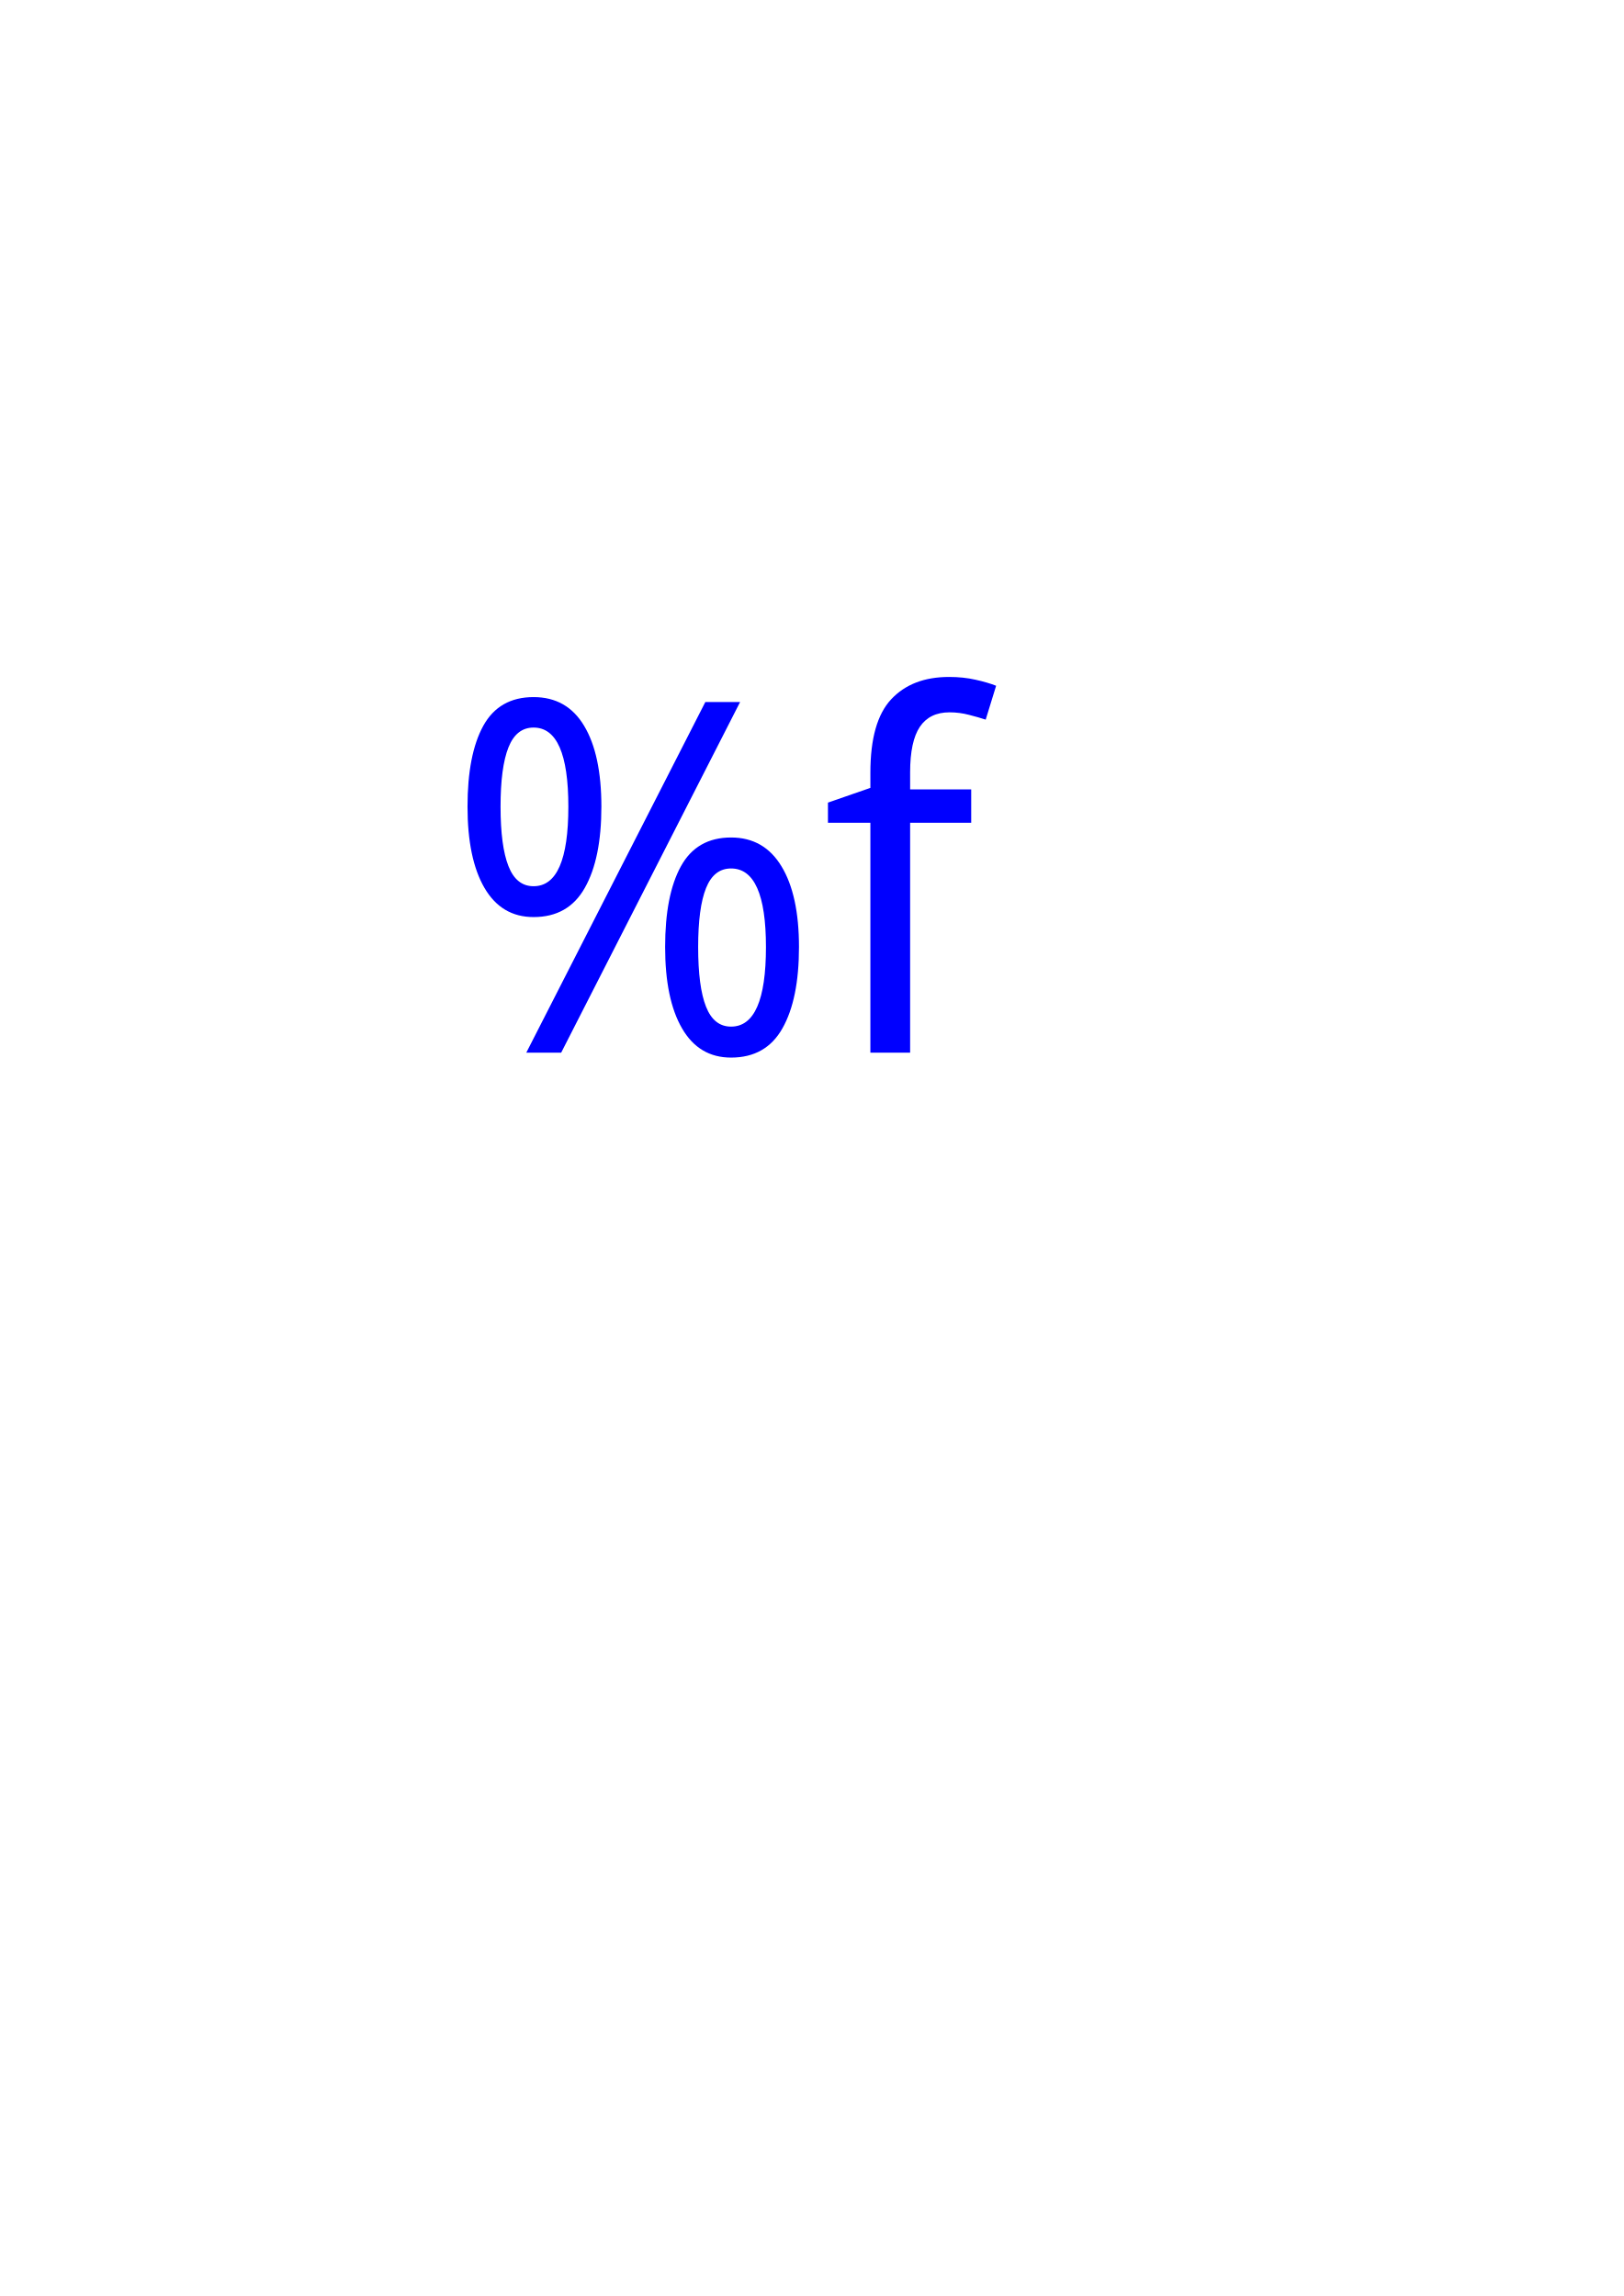
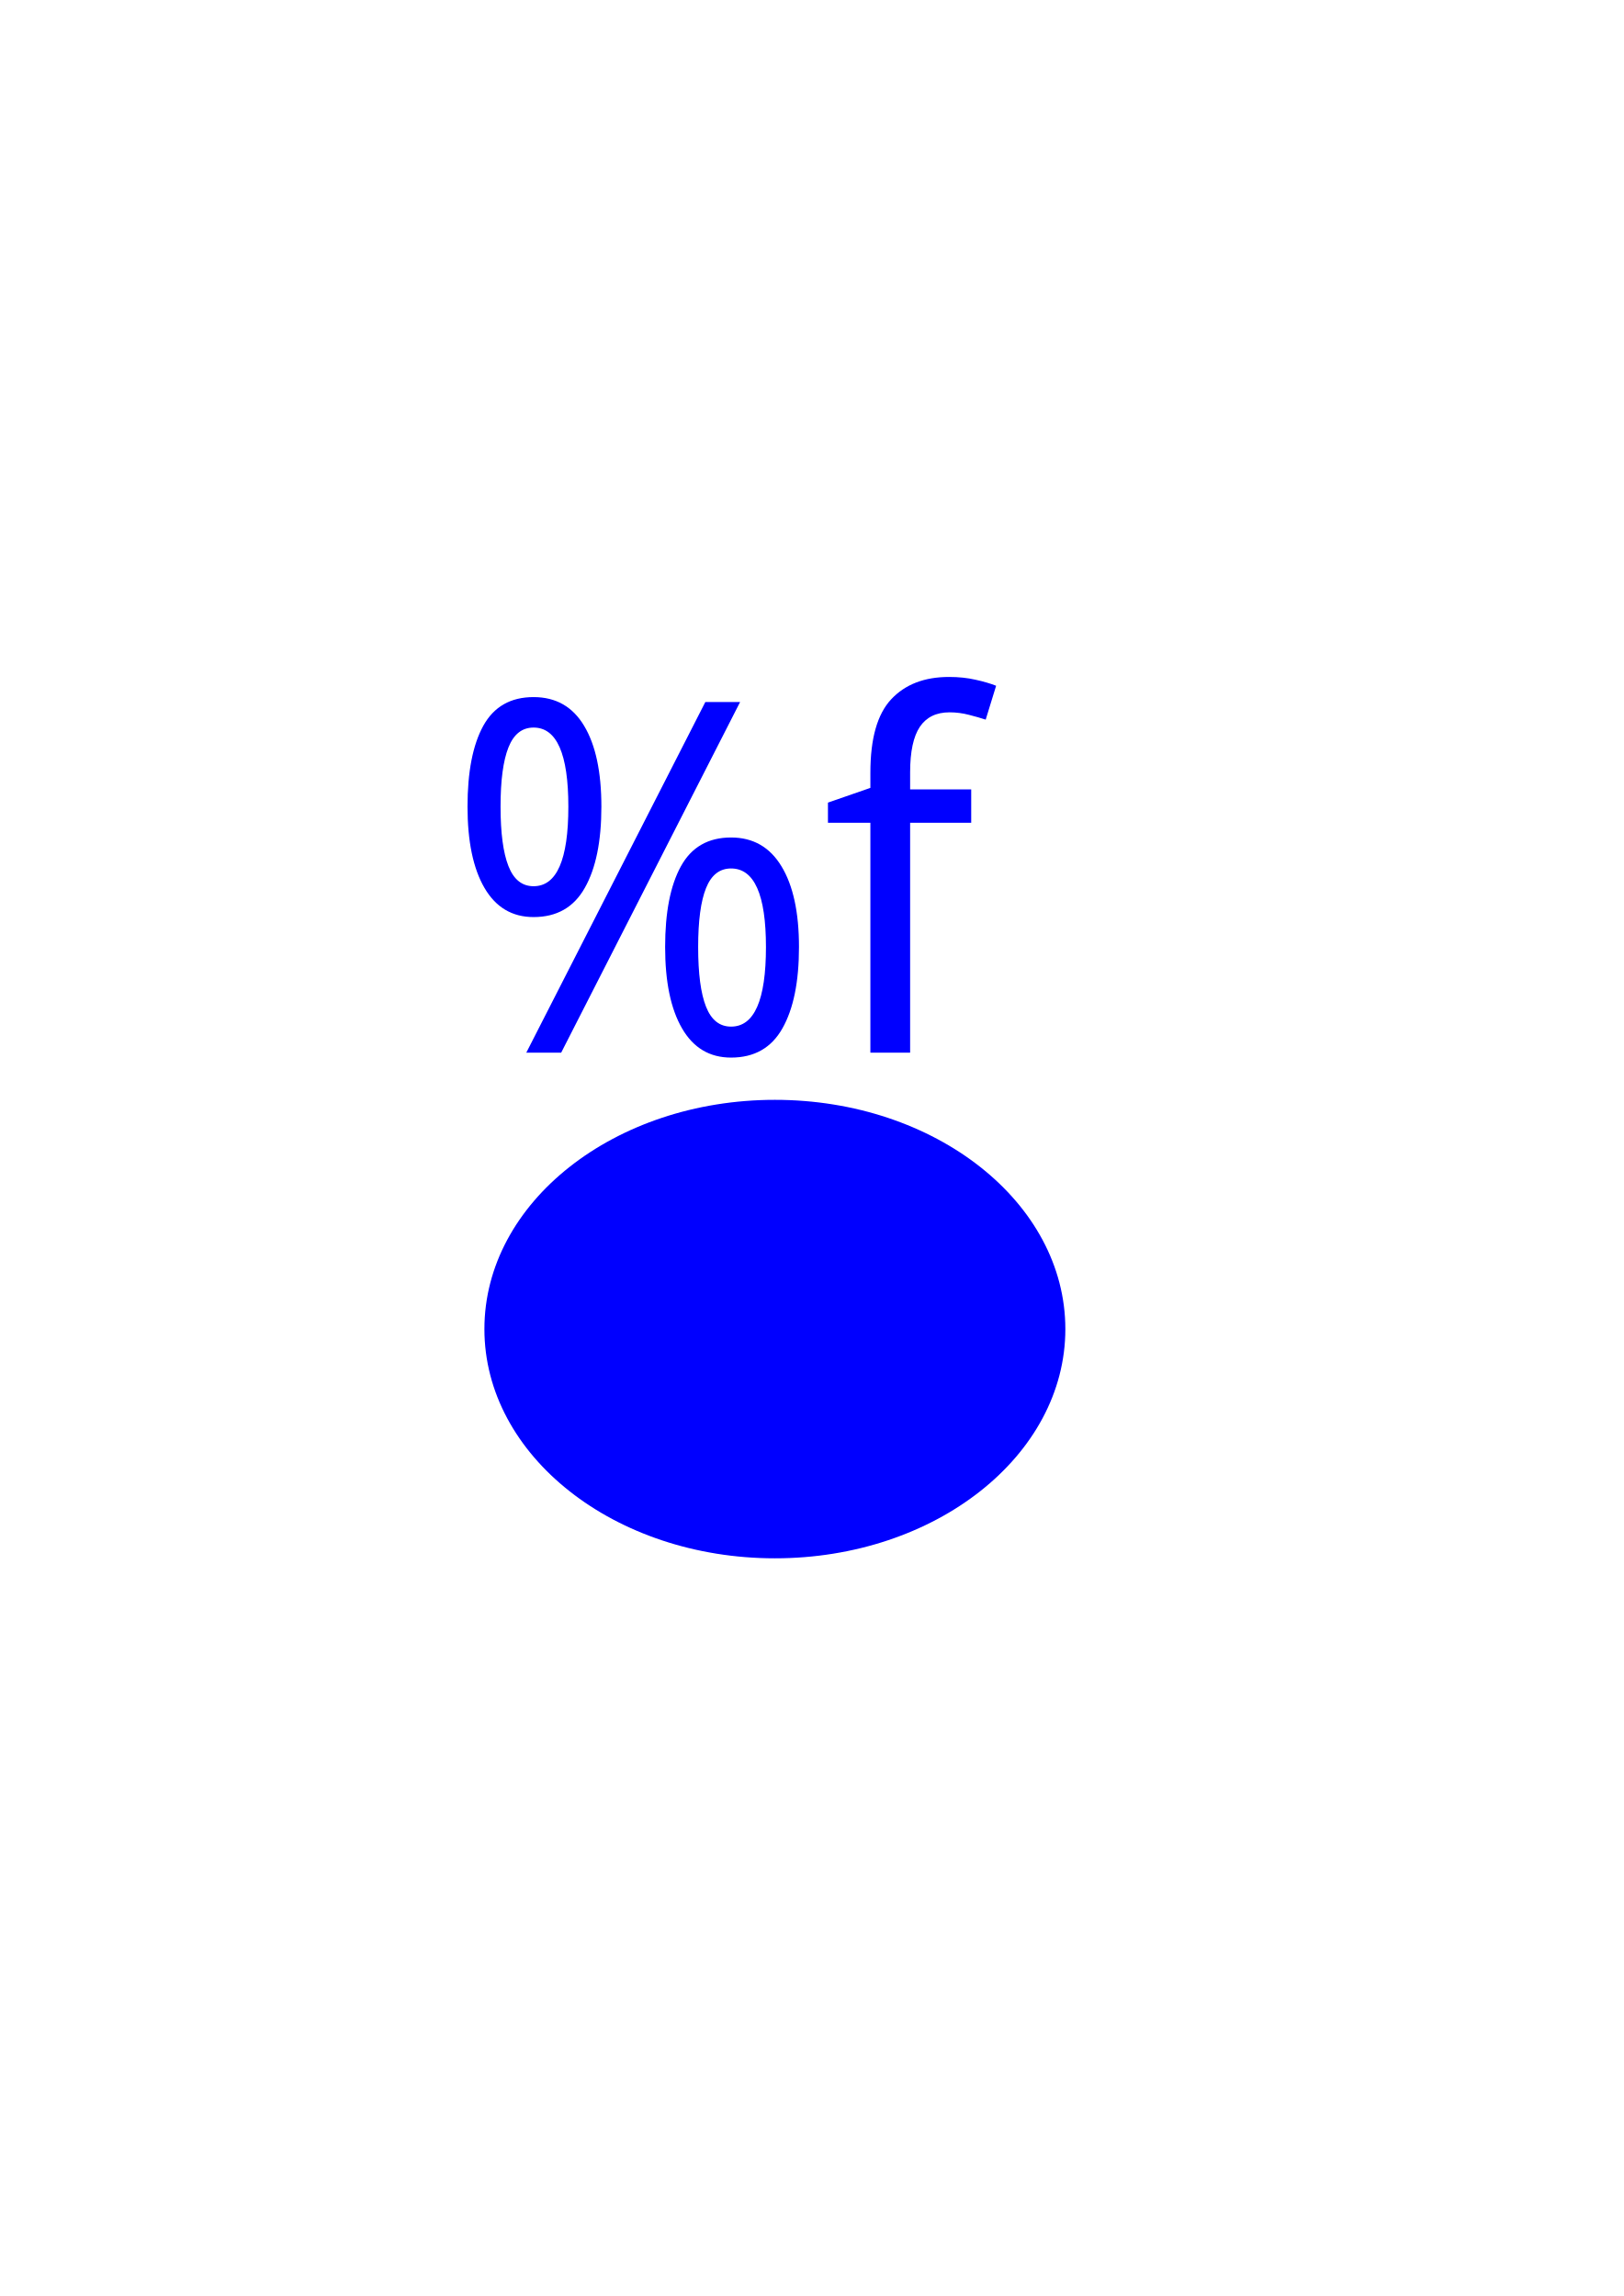
<svg xmlns="http://www.w3.org/2000/svg" width="210mm" height="297mm" viewBox="0 0 210 297" version="1.1" id="svg27">
  <defs id="defs21" />
  <g id="layer1">
    <text xml:space="preserve" style="font-style:normal;font-weight:normal;font-size:60.959px;line-height:1.25;font-family:sans-serif;letter-spacing:0px;word-spacing:0px;fill:#0000ff;fill-opacity:1;stroke:none;stroke-width:1.524;" x="60.048" y="130.629" id="text31" transform="scale(0.9593103,1.042416)">
      <tspan id="tspan29" x="60.048" y="130.629" style="stroke-width:1.524;fill:#0000ff;">%f</tspan>
    </text>
    <flowRoot xml:space="preserve" id="flowRoot33" style="fill:black;fill-opacity:1;stroke:none;font-family:sans-serif;font-style:normal;font-weight:normal;font-size:40px;line-height:1.25;letter-spacing:0px;word-spacing:0px">
      <flowRegion id="flowRegion35">
        <rect id="rect37" width="213.193" height="113.759" x="278.078" y="228.458" />
      </flowRegion>
      <flowPara id="flowPara39" />
    </flowRoot>
+     <ellipse style="fill:#0000ff;stroke-width:0.265" id="path53" cx="100.218" cy="171.923" rx="37.568" ry="29.653" />
+     <ellipse style="fill:#0000ff;stroke-width:0.265" id="path55" cx="103.562" cy="181.621" rx="5.462" ry="1.003" />
  </g>
</svg>
